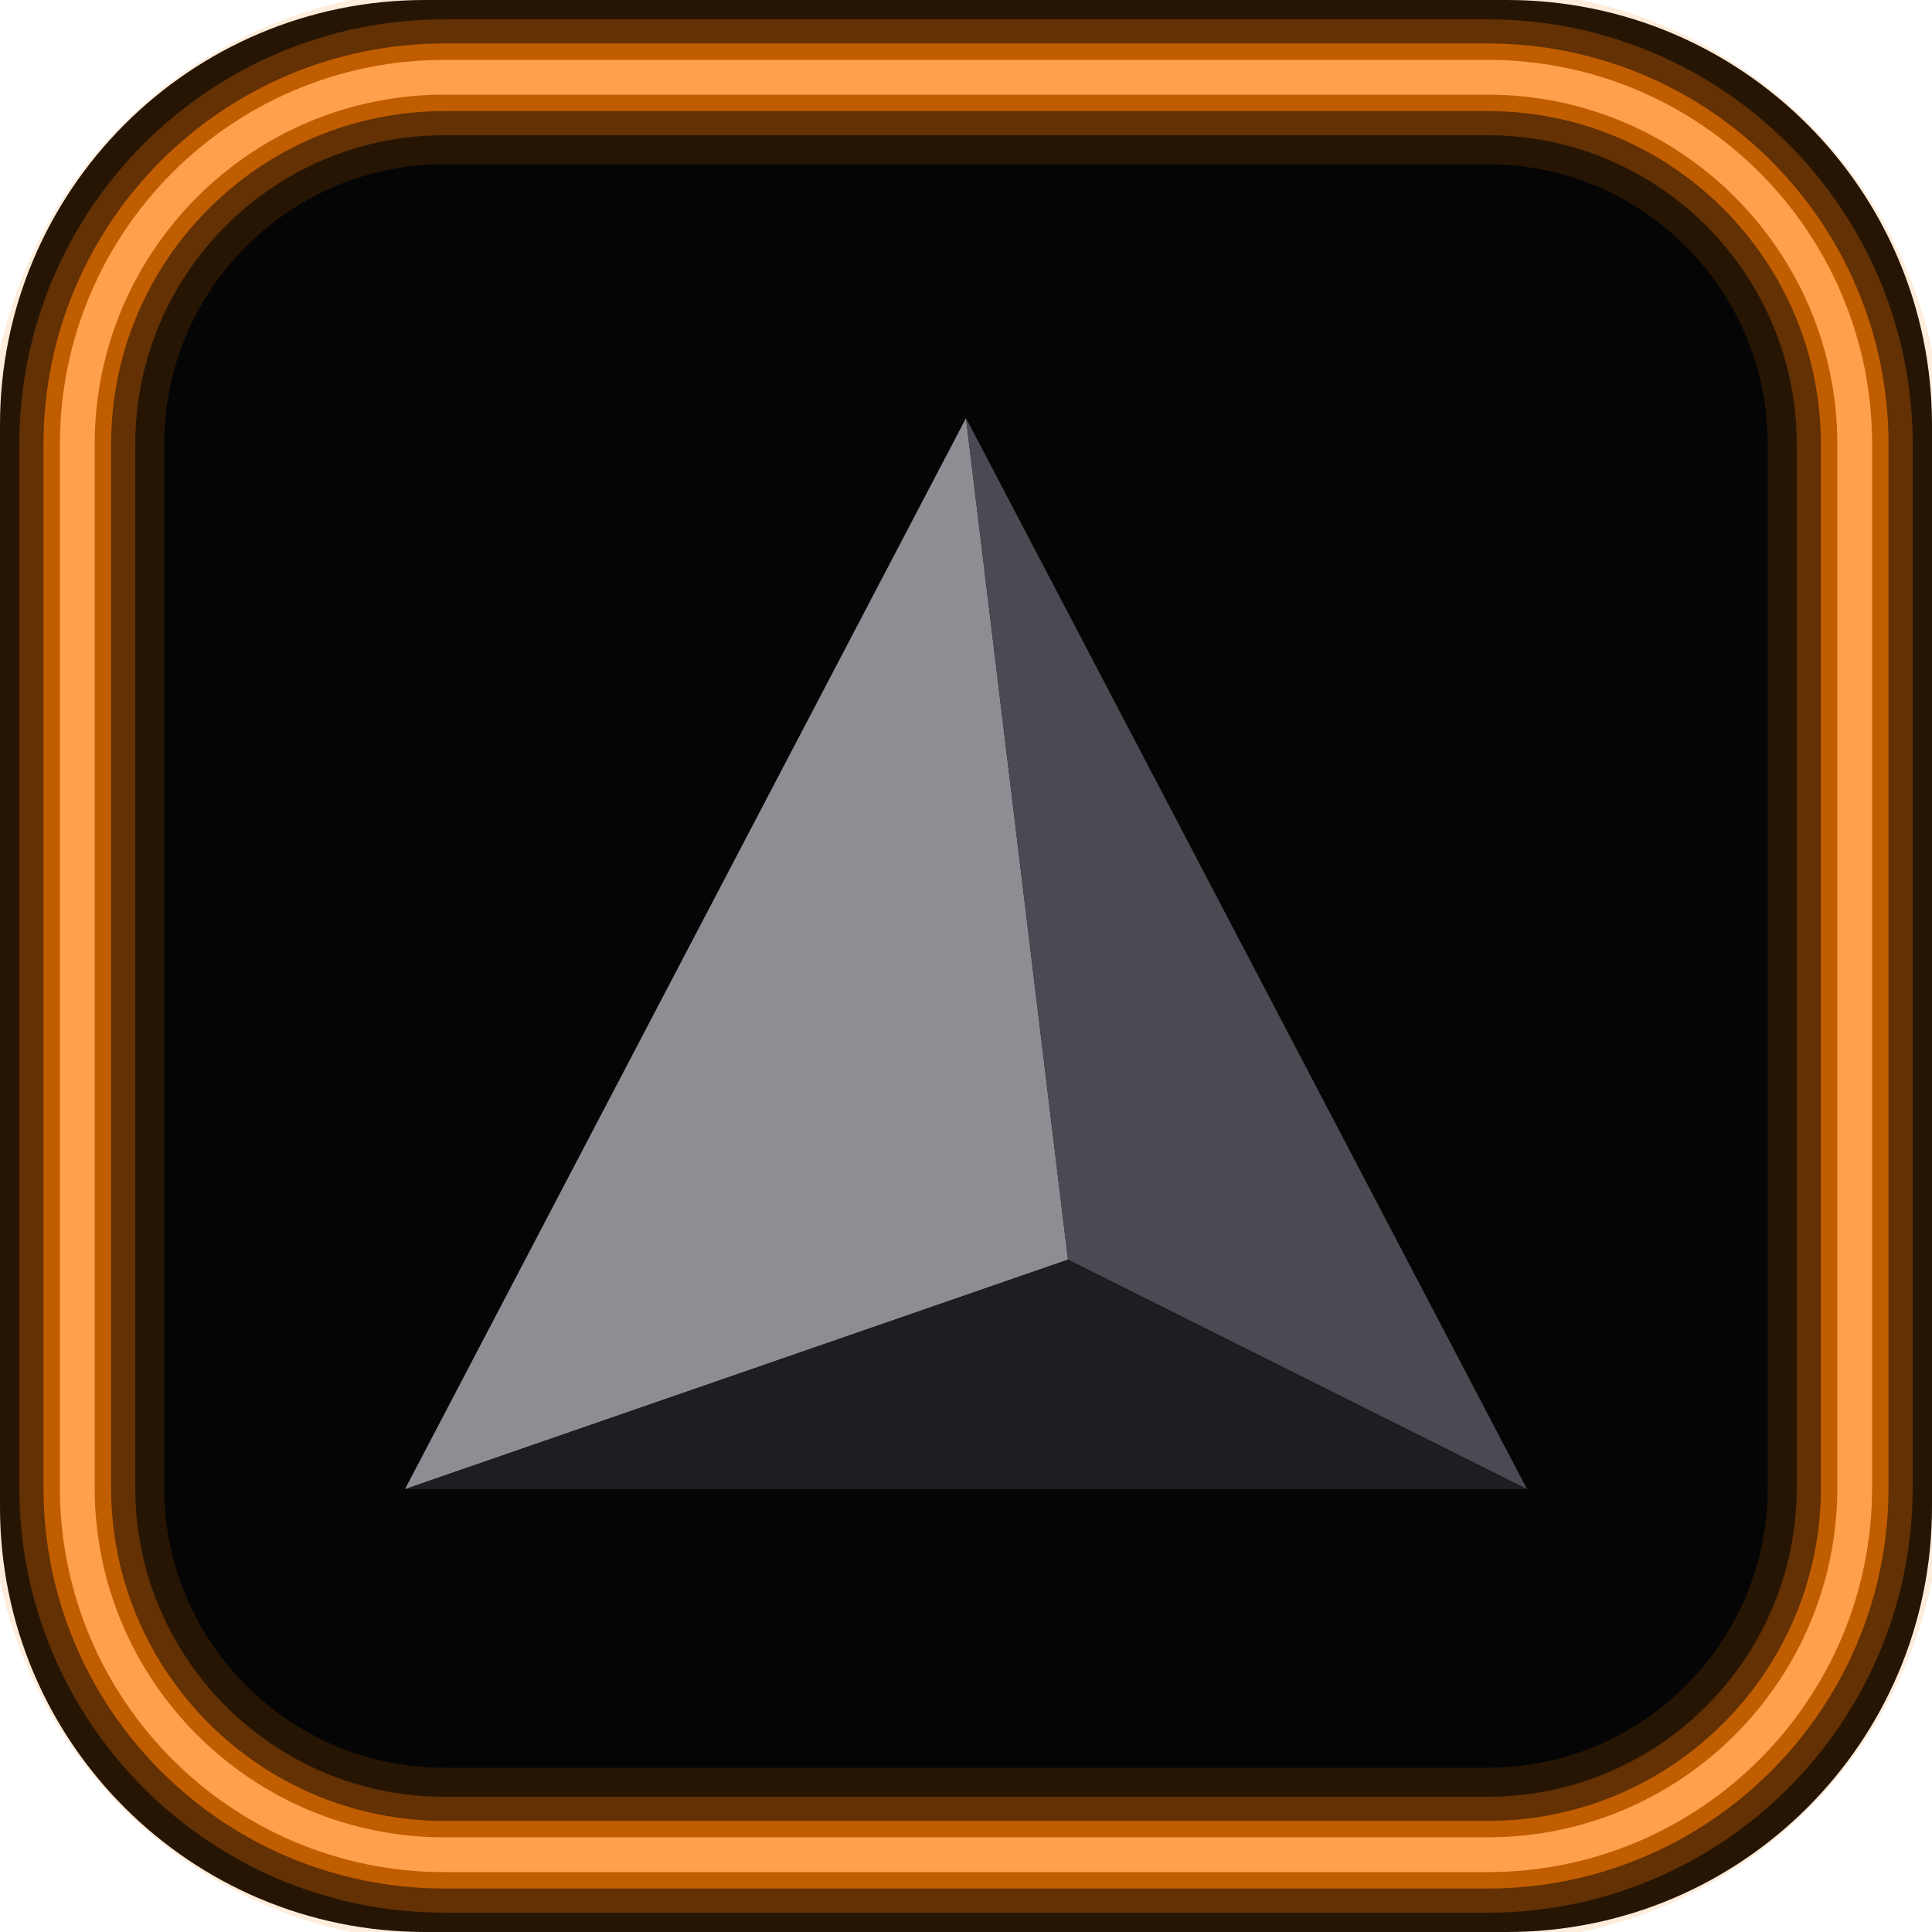
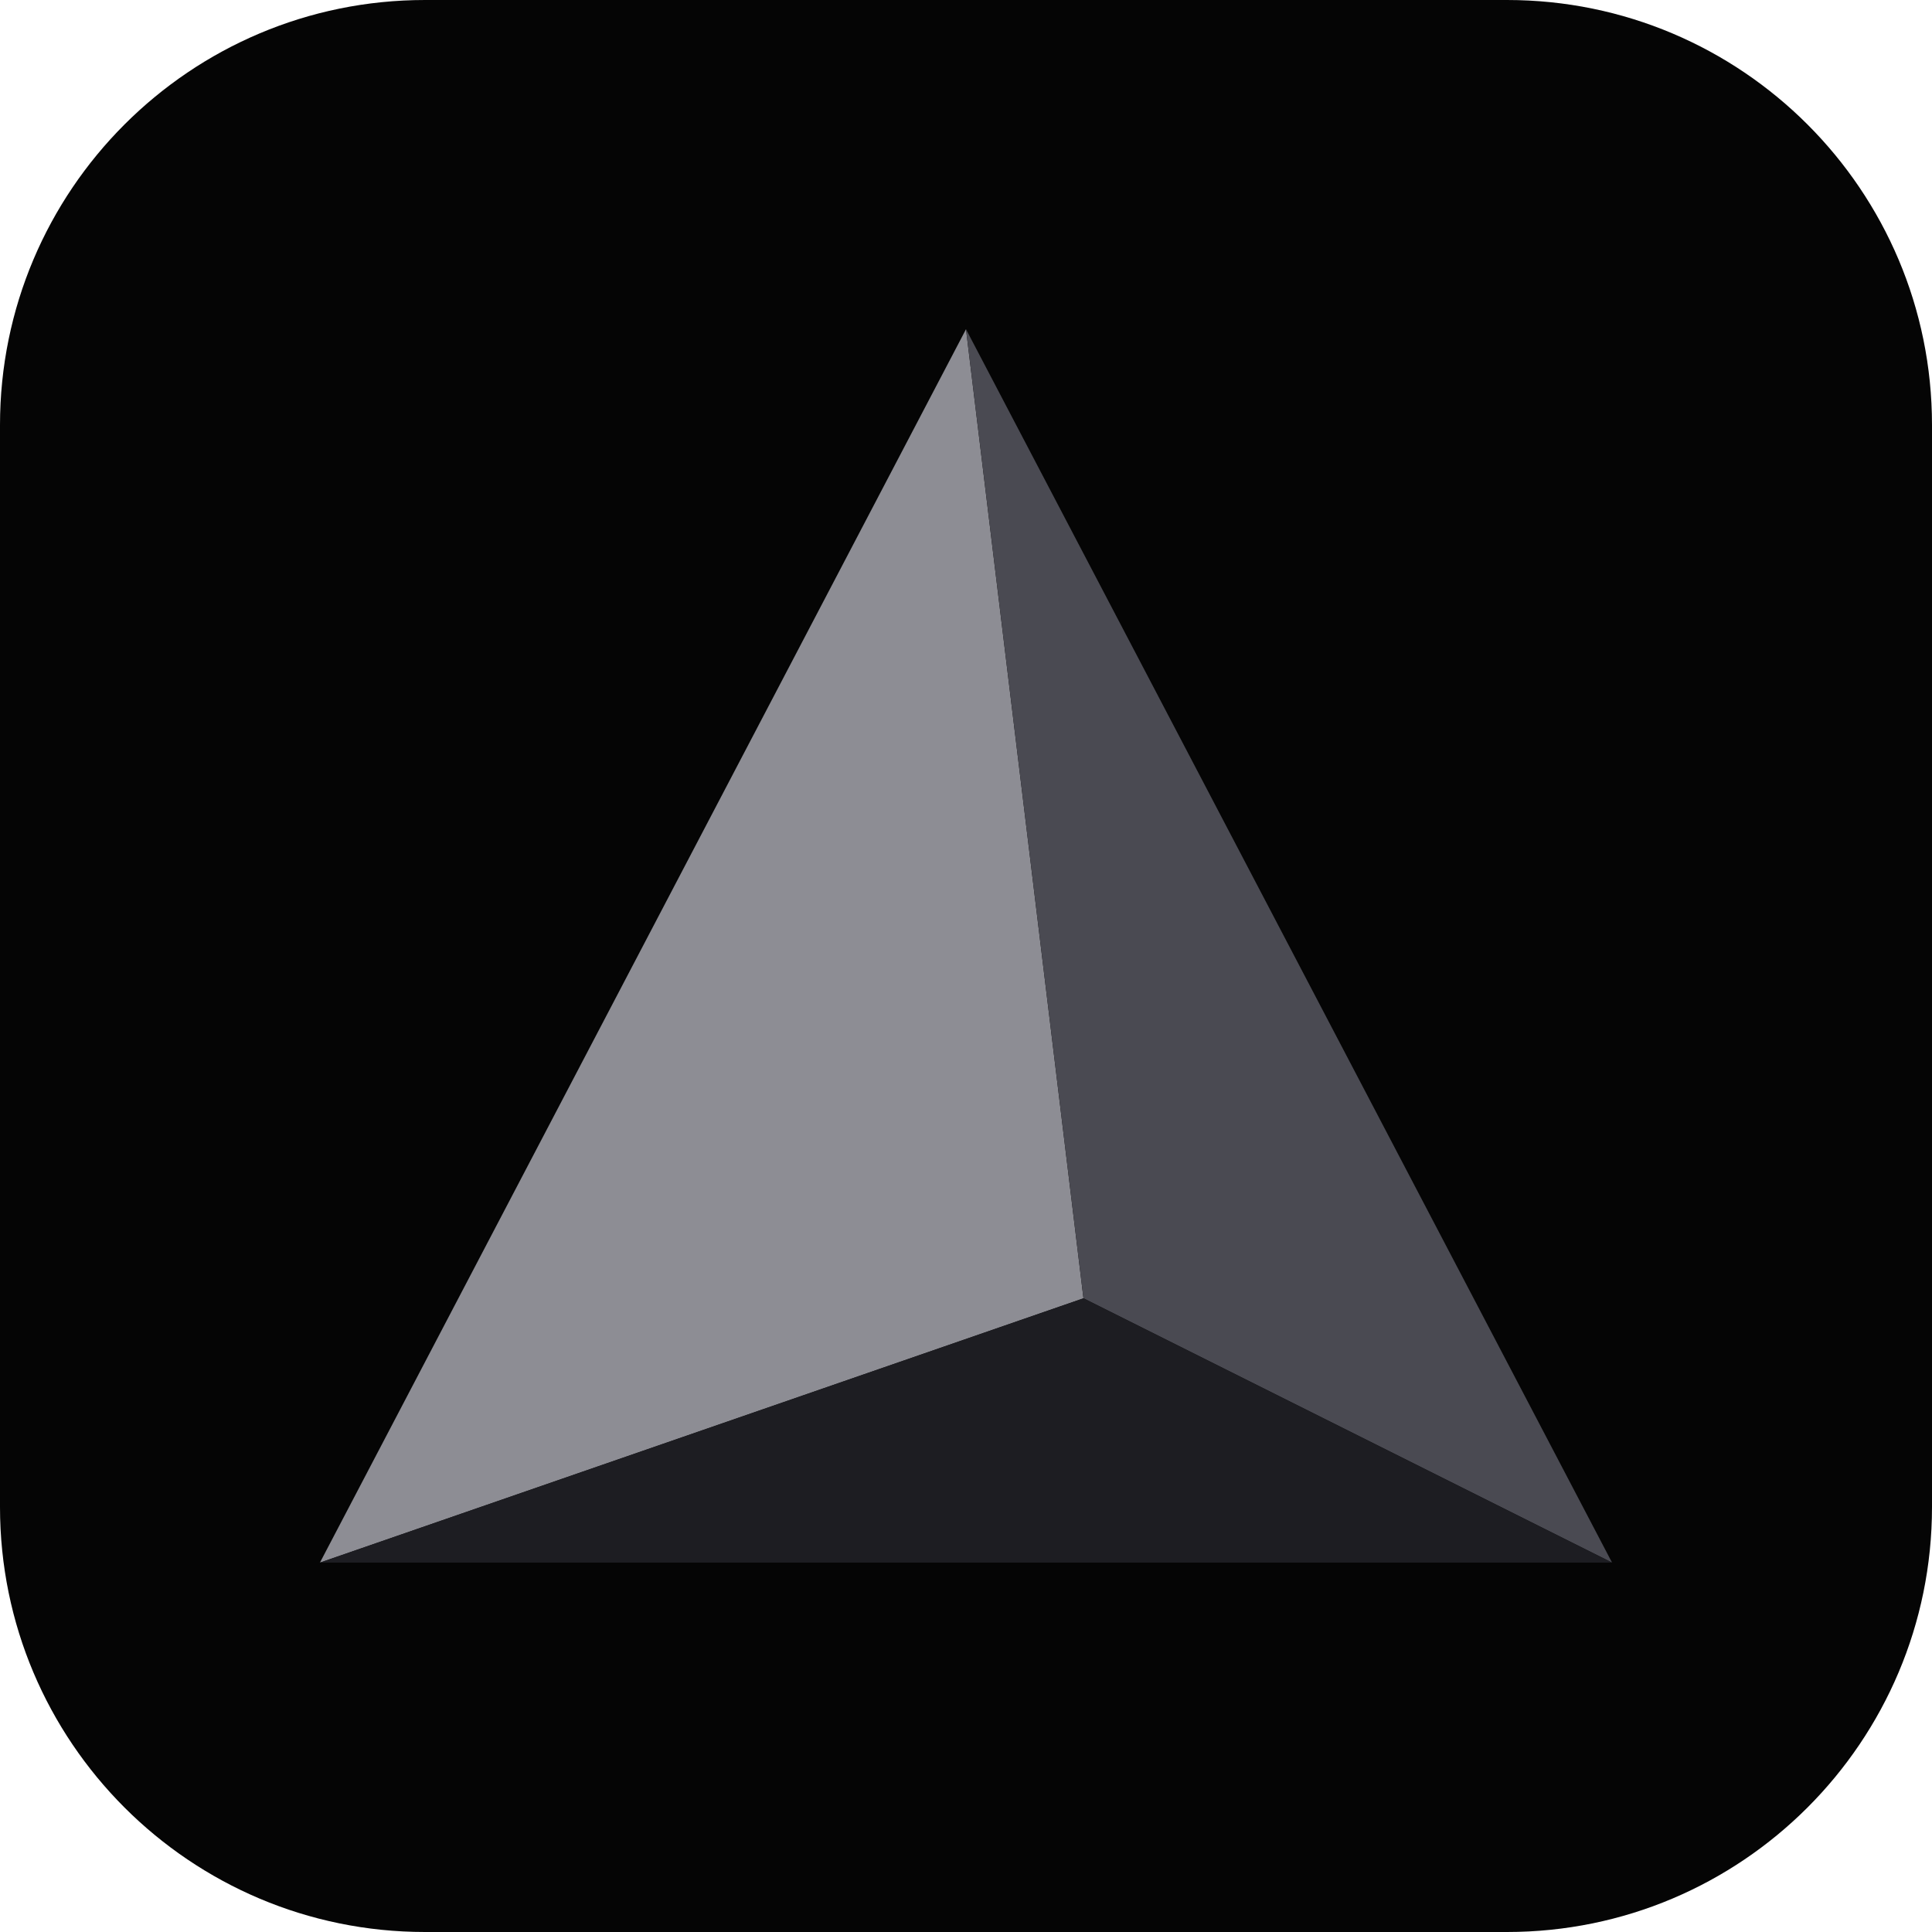
<svg xmlns="http://www.w3.org/2000/svg" viewBox="0 0 100 100">
  <rect width="100" height="100" rx="22" fill="#050505" />
-   <g fill="none" stroke="#ff7a00">
-     <rect x="4" y="4" width="92" height="92" rx="19" stroke-width="9" stroke-opacity="0.14" />
-     <rect x="4" y="4" width="92" height="92" rx="19" stroke-width="6" stroke-opacity="0.28" />
-     <rect x="4" y="4" width="92" height="92" rx="19" stroke-width="3.5" stroke-opacity="0.6" />
-     <rect x="4" y="4" width="92" height="92" rx="19" stroke-width="1.8" stroke="#ffa04d" />
-   </g>
-   <g transform="translate(17 19) scale(0.66)">
+   <g transform="translate(12 14) scale(0.76)">
    <polygon points="50,4 6,88 58,70" fill="#8d8d94" />
    <polygon points="50,4 58,70 94,88" fill="#4a4a52" />
    <polygon points="6,88 58,70 94,88" fill="#1d1d22" />
  </g>
</svg>
